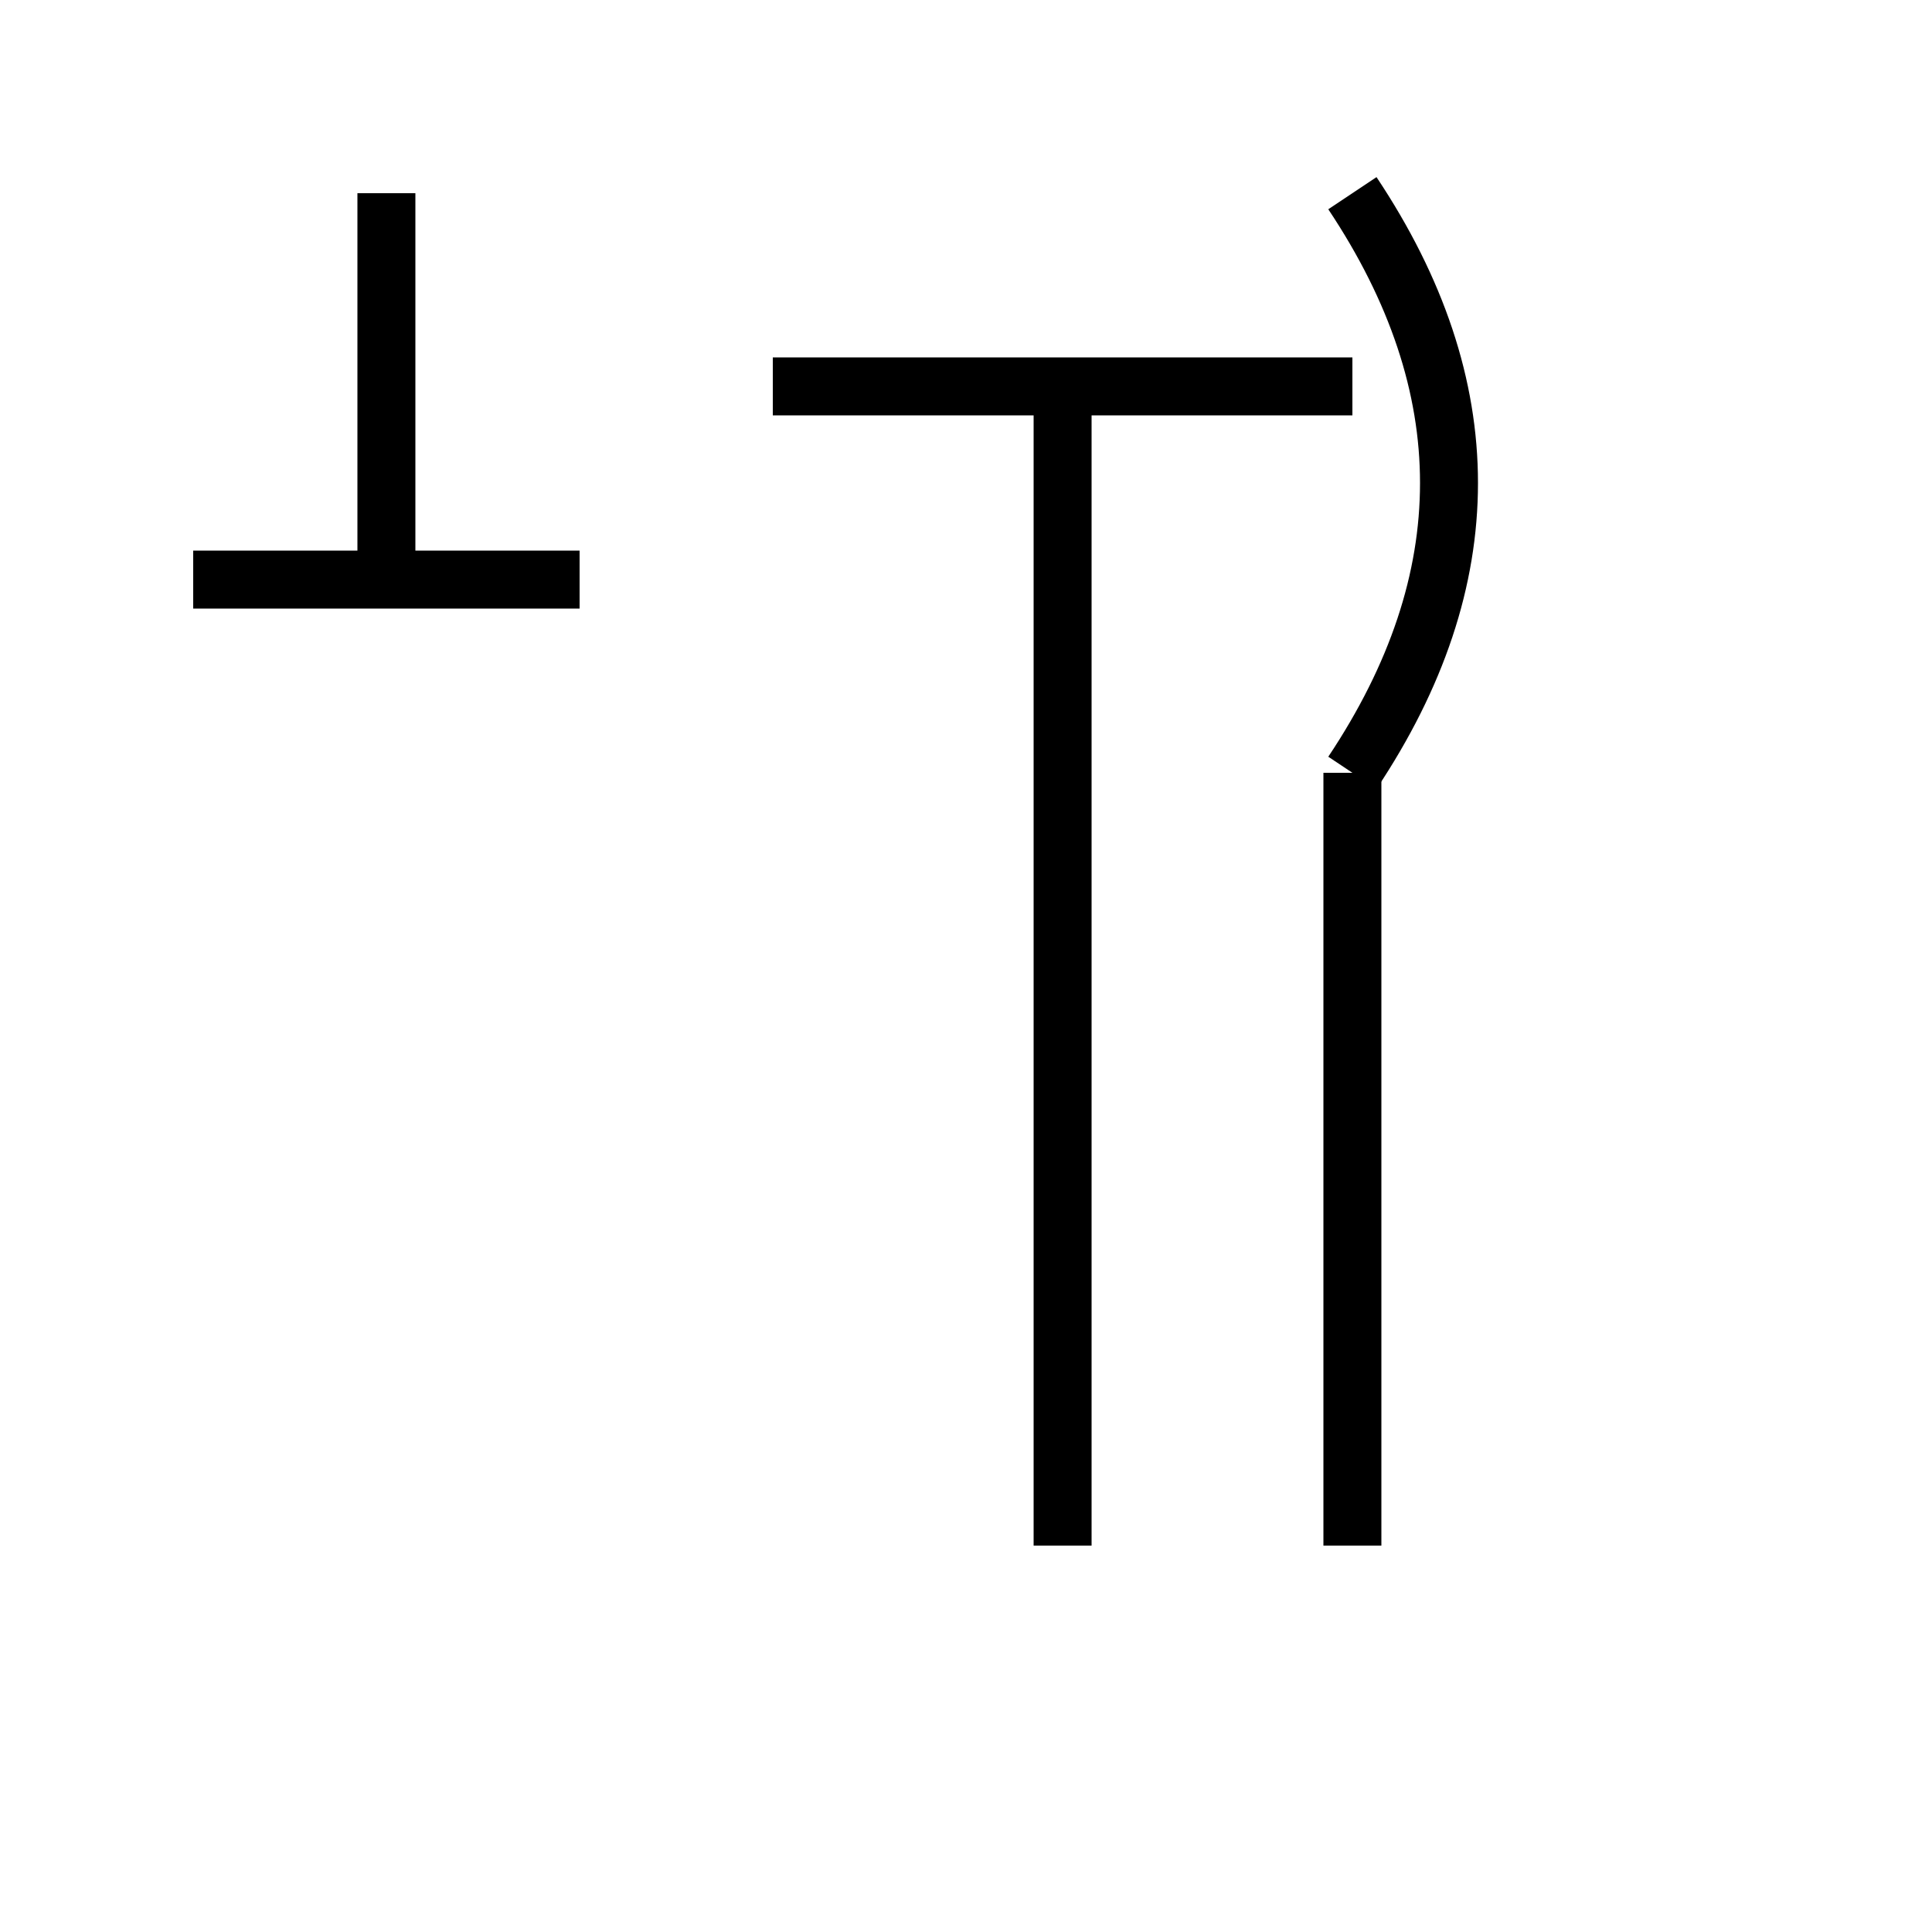
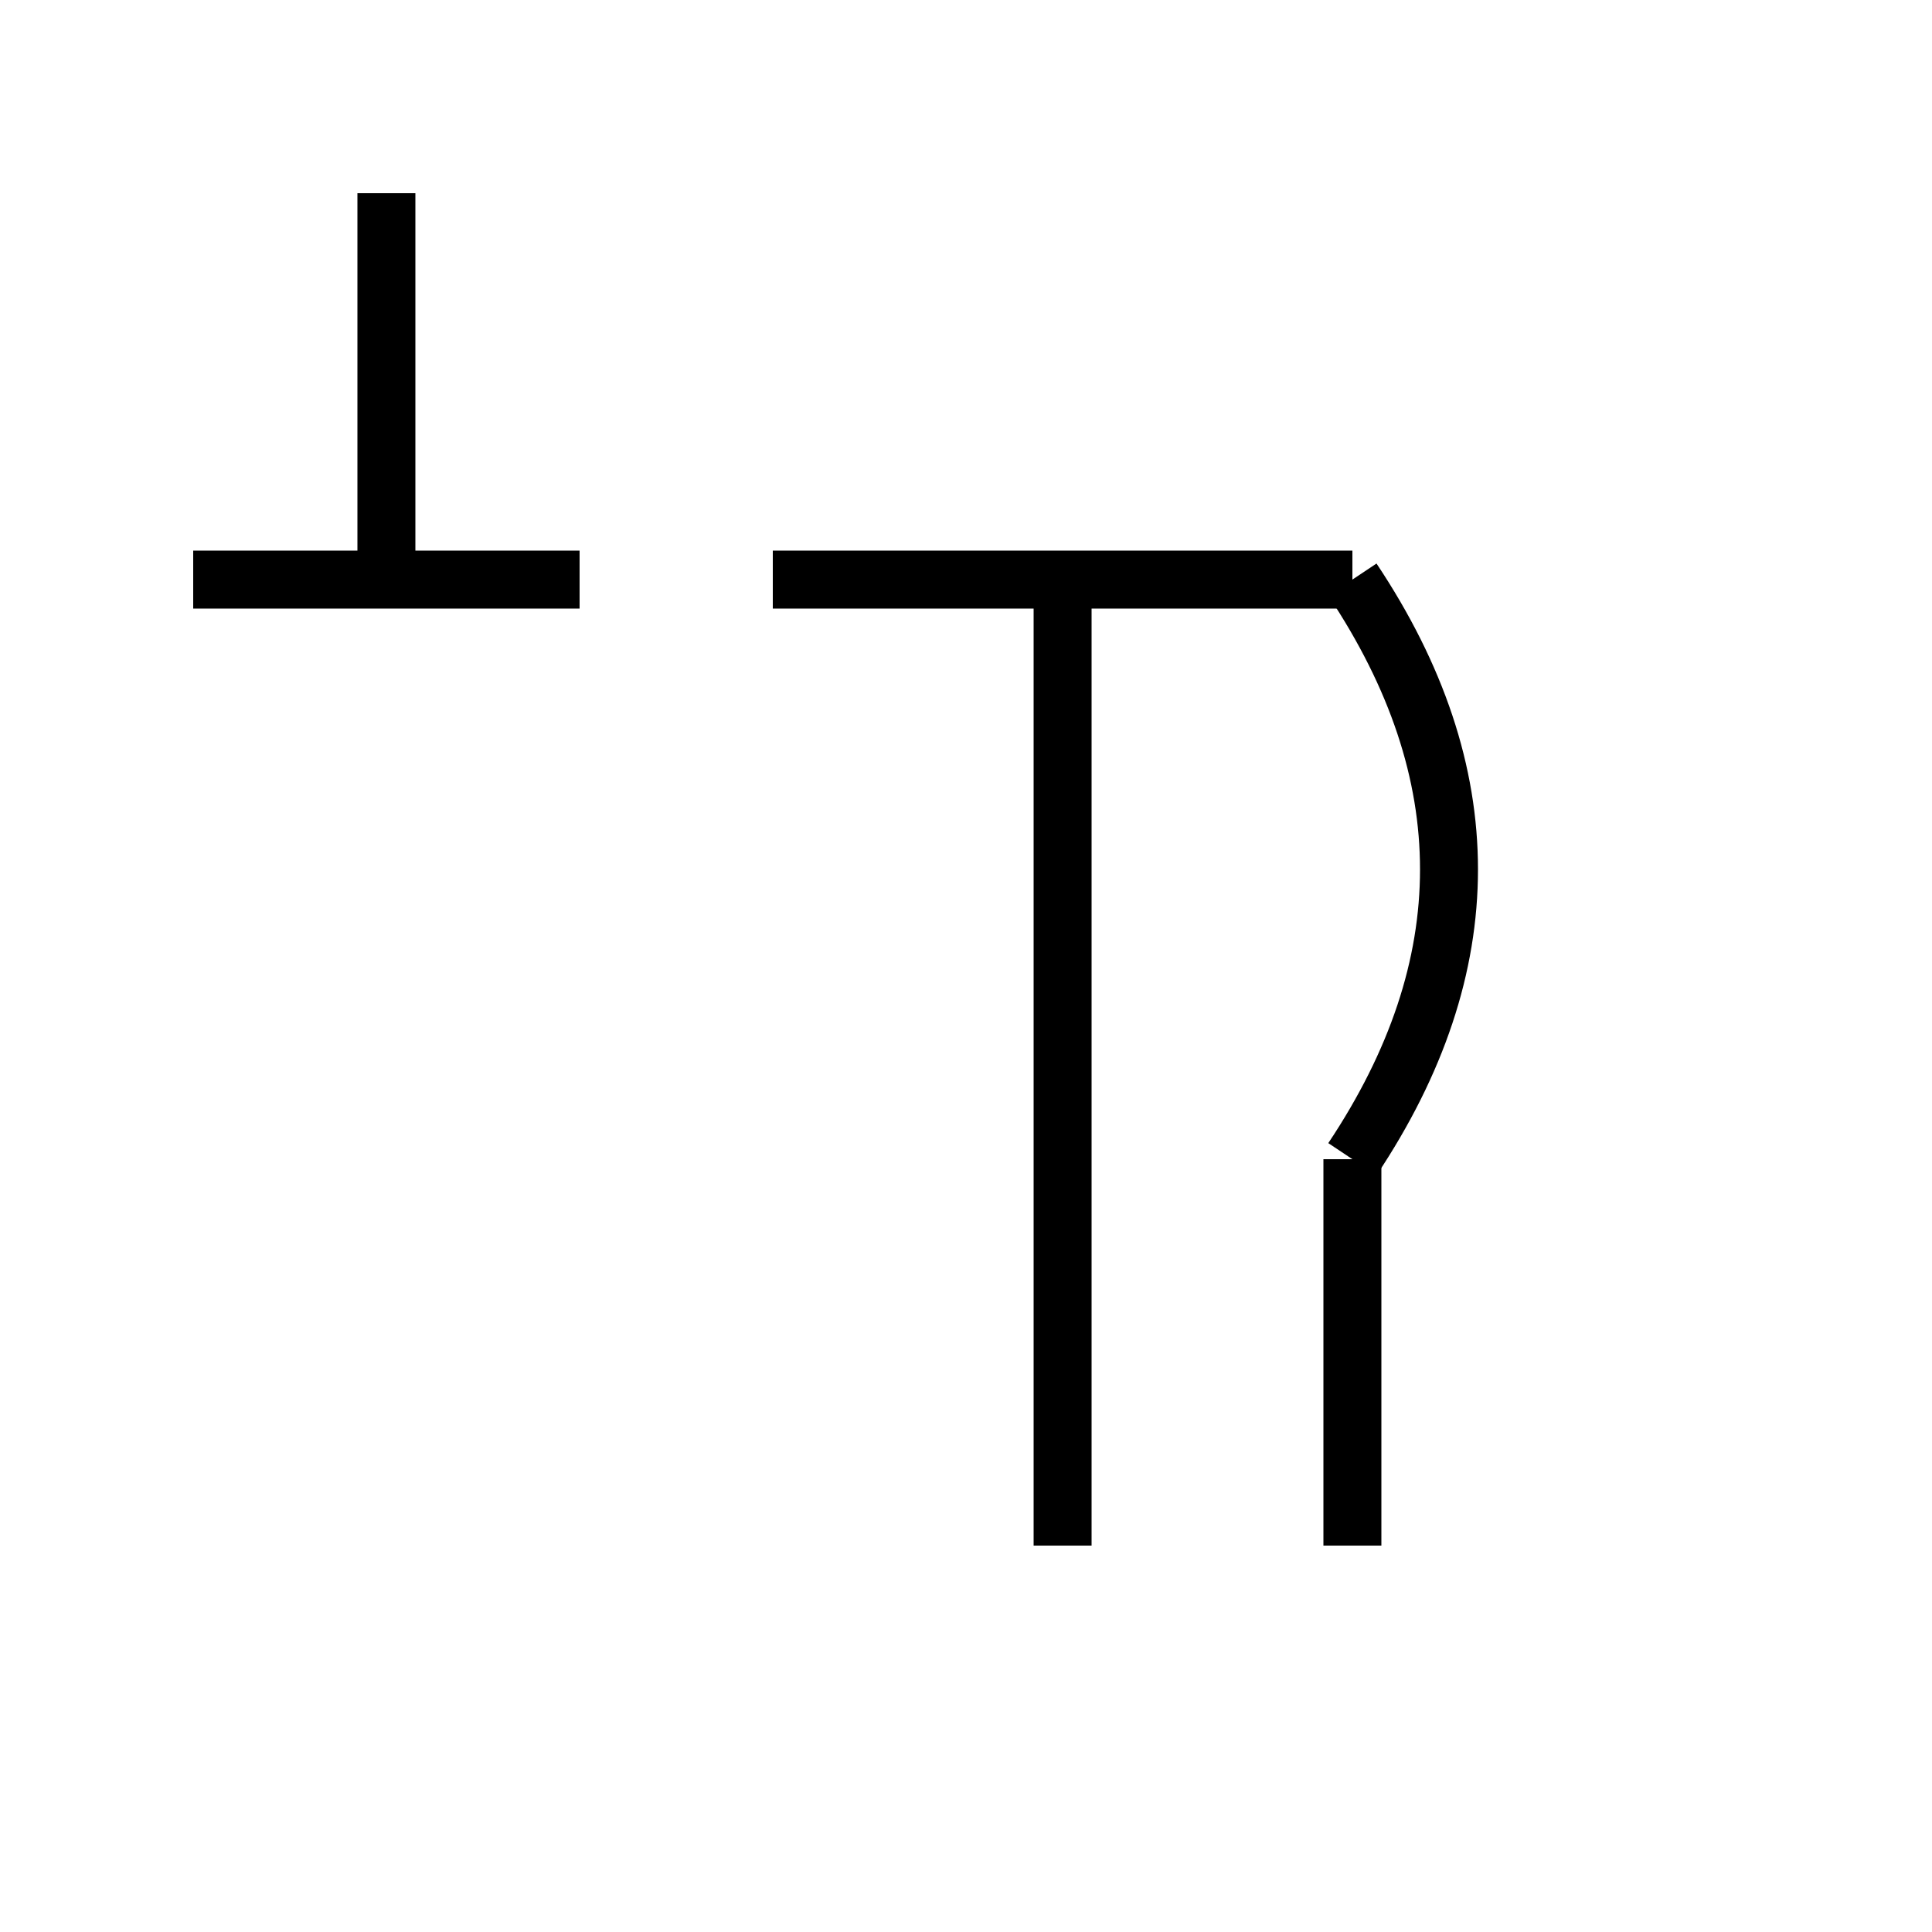
<svg xmlns="http://www.w3.org/2000/svg" viewBox="0 0 100 100" width="100" height="100">
  <g stroke="black" stroke-width="3">
    <line x1="20" y1="10" x2="20" y2="30" />
    <line x1="10" y1="30" x2="30" y2="30" />
-     <line x1="40" y1="20" x2="70" y2="20" />
-     <line x1="55" y1="20" x2="55" y2="80" />
-     <path d="M70,10 Q80,25 70,40" fill="none" stroke="black" />
-     <line x1="70" y1="40" x2="70" y2="80" stroke="black" />
+     <line x1="40" y1="30" x2="70" y2="30" />
+     <line x1="55" y1="30" x2="55" y2="80" />
+     <path d="M70,30 Q80,45 70,60" fill="none" stroke="black" />
+     <line x1="70" y1="60" x2="70" y2="80" stroke="black" />
  </g>
</svg>
